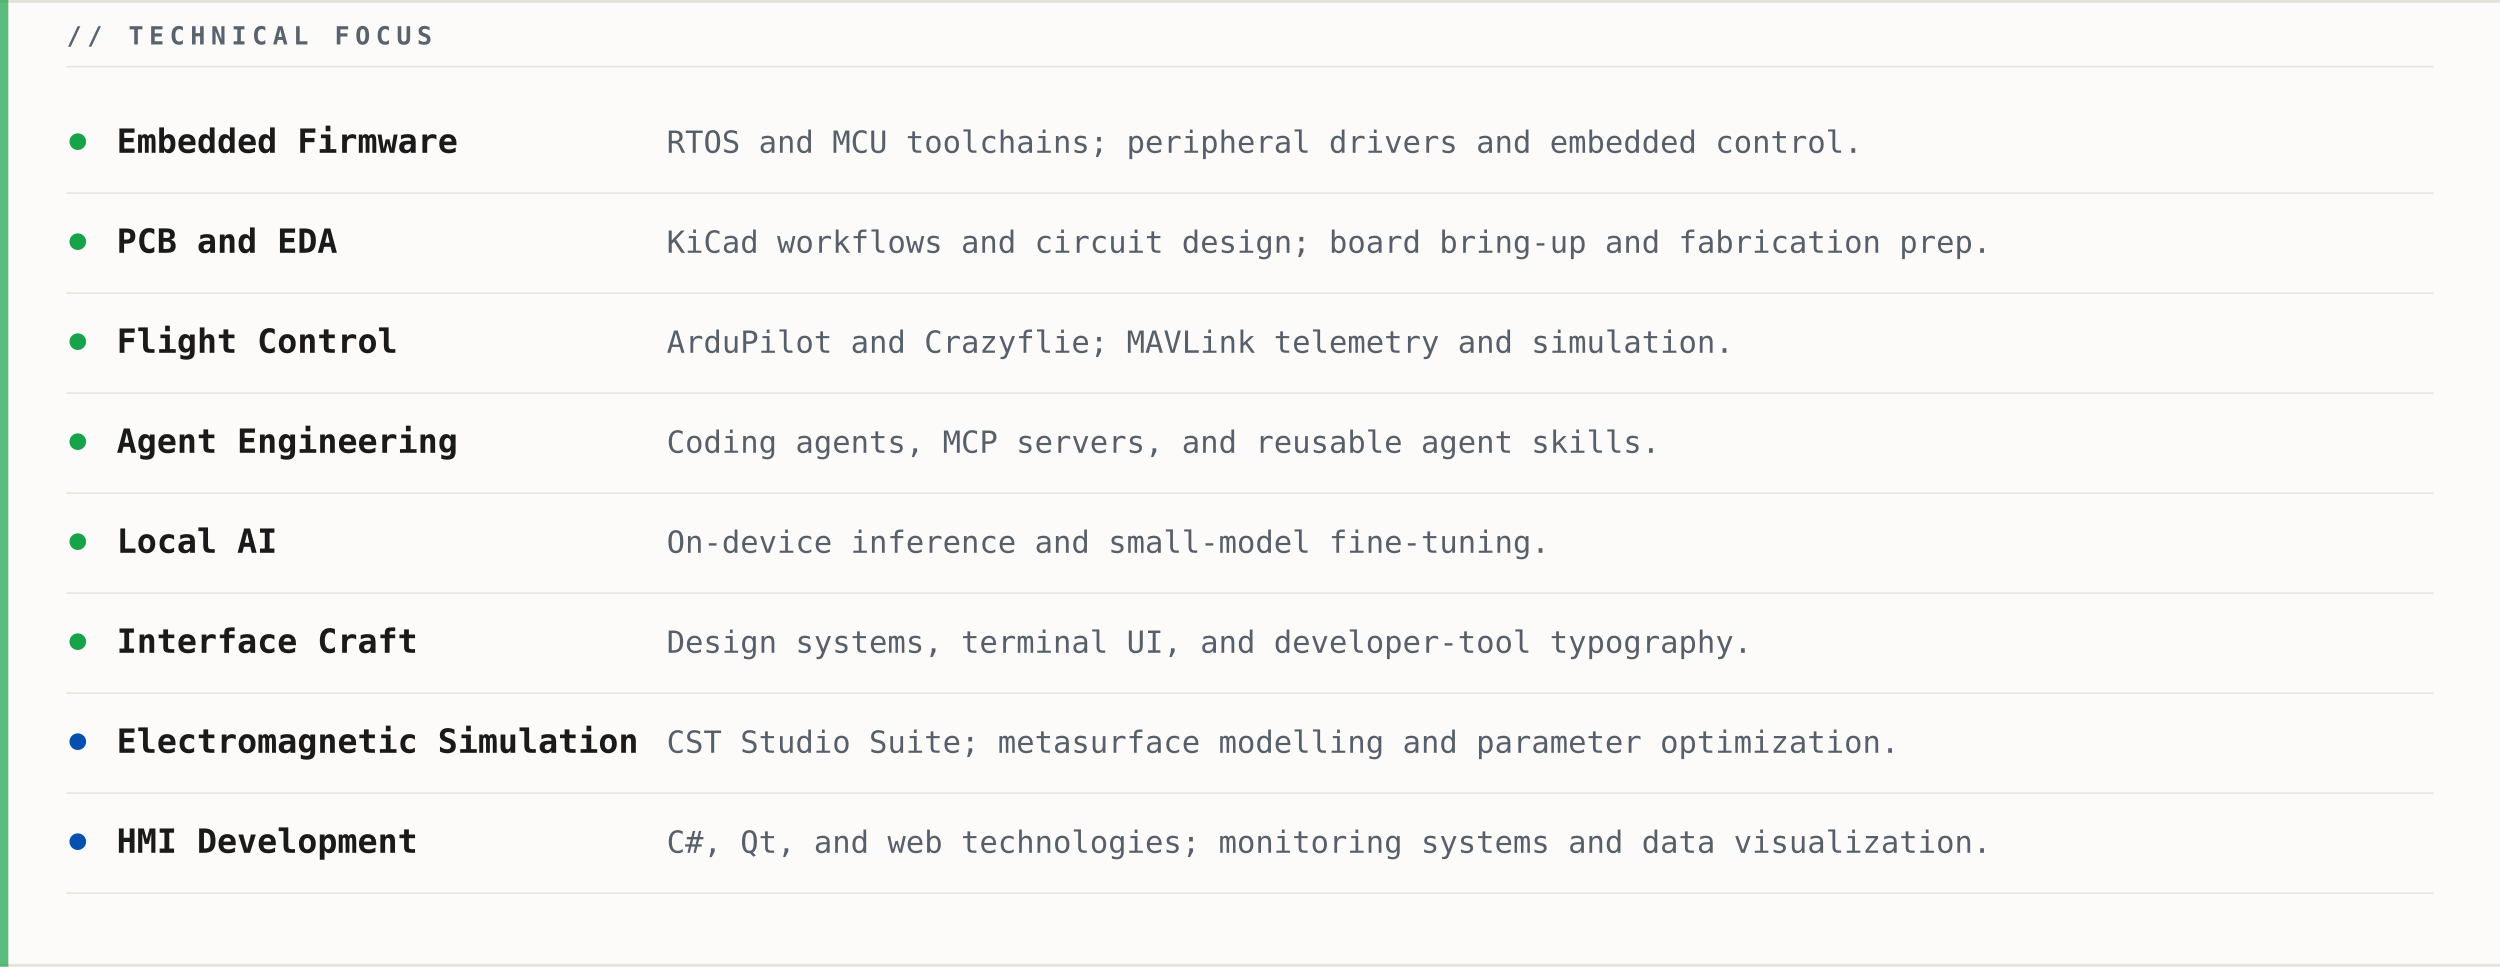
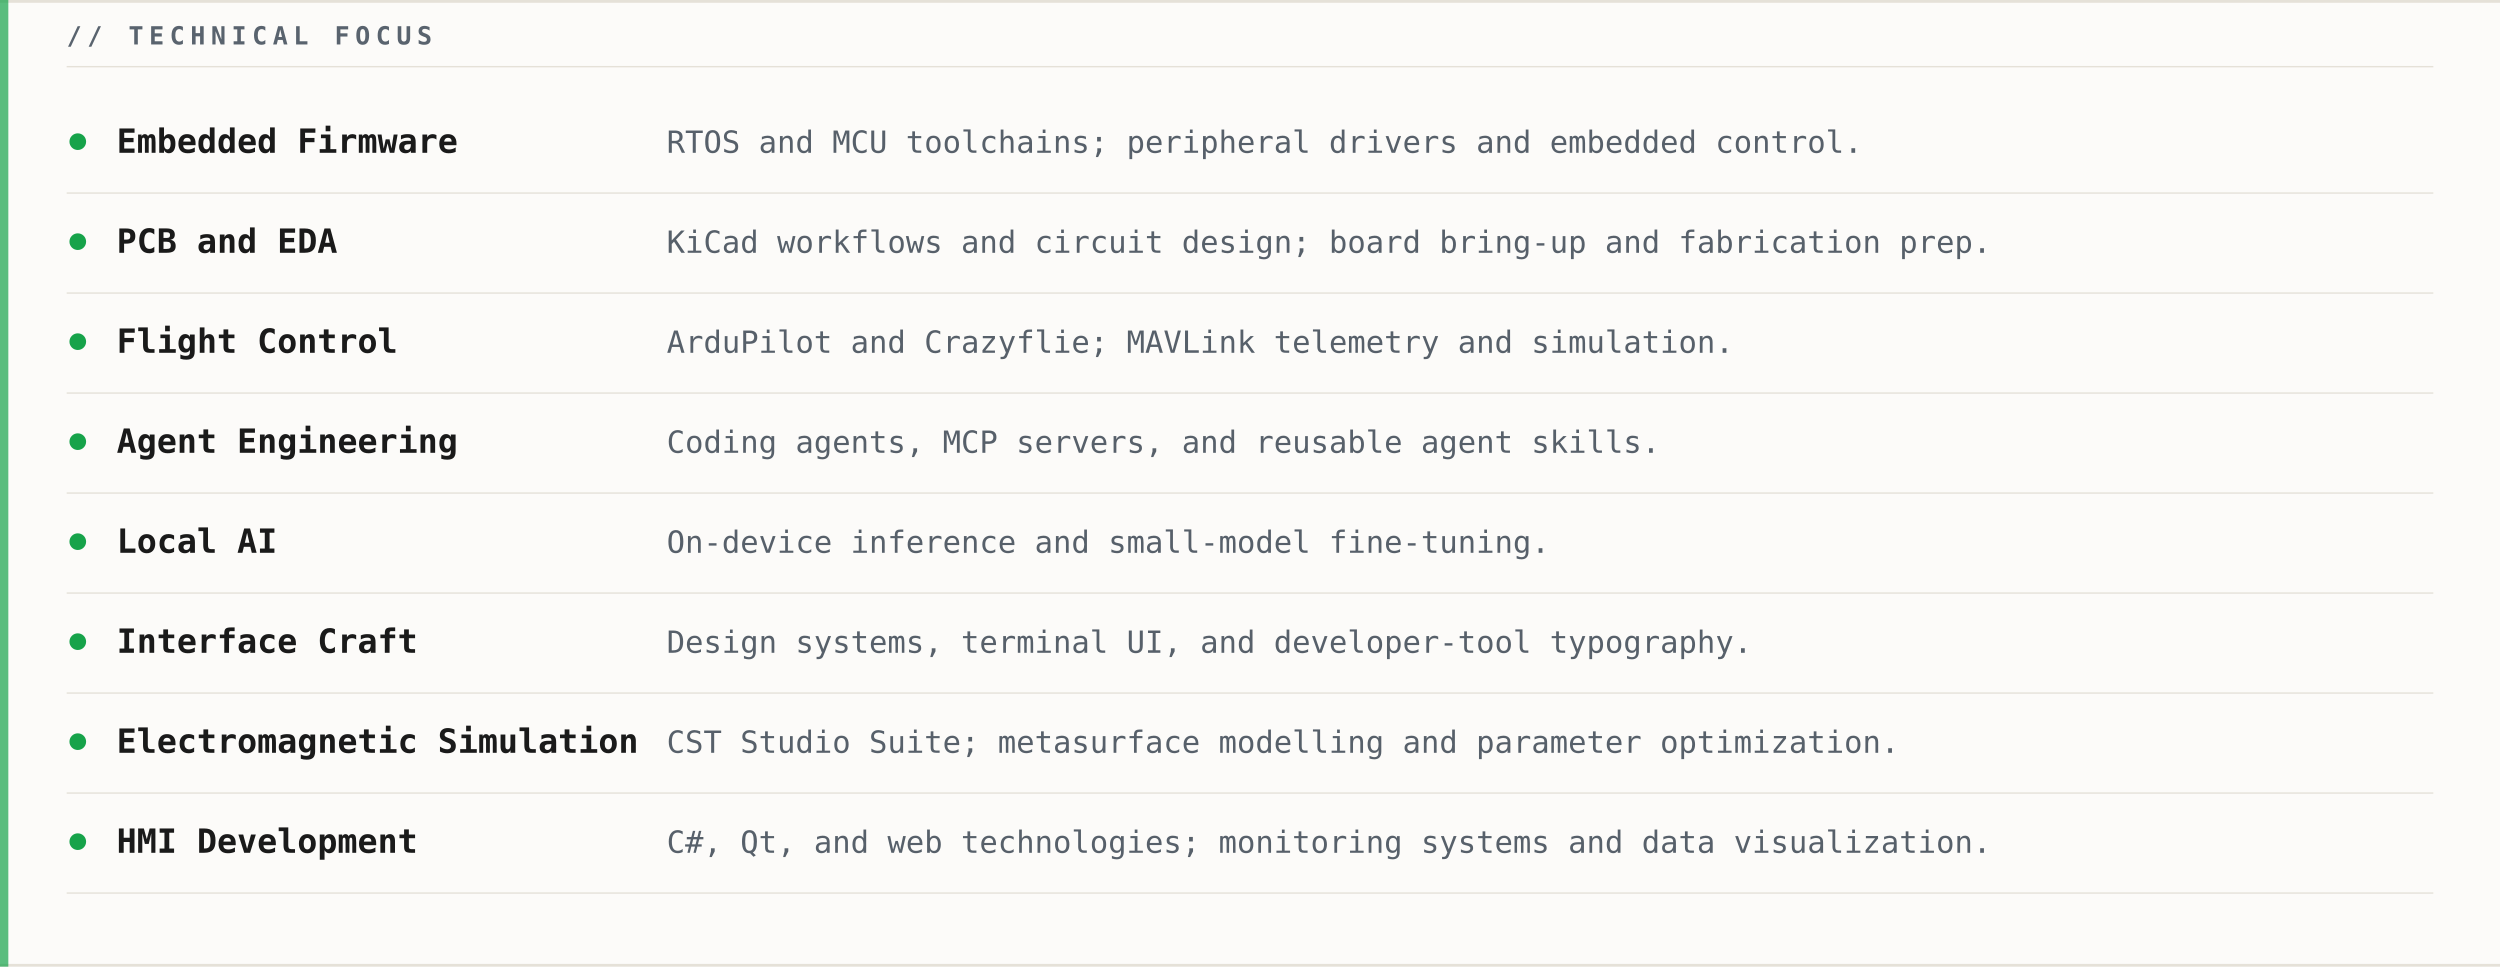
<svg xmlns="http://www.w3.org/2000/svg" width="900" height="348" viewBox="0 0 900 348" role="img" aria-labelledby="title desc">
  <rect width="900" height="348" fill="#fcfbf9" />
  <path d="M0 .5H900M0 347.5H900" stroke="#e5e1d8" stroke-width="1" />
  <text x="24" y="16" font-family="Consolas, Menlo, 'DejaVu Sans Mono', 'Courier New', monospace" font-size="9" font-weight="700" letter-spacing="2" fill="#59636e">// TECHNICAL FOCUS</text>
  <path d="M24 24H876" stroke="#e5e1d8" stroke-width=".5" />
  <circle cx="28" cy="51" r="3" fill="#16a34a" />
  <text x="42" y="55" font-family="Consolas, Menlo, 'DejaVu Sans Mono', 'Courier New', monospace" font-size="12" font-weight="700" fill="#1a1a1a">Embedded Firmware</text>
  <text x="240" y="55" font-family="Consolas, Menlo, 'DejaVu Sans Mono', 'Courier New', monospace" font-size="11" fill="#57606a">RTOS and MCU toolchains; peripheral drivers and embedded control.</text>
  <path d="M24 69.5H876" stroke="#e5e1d8" stroke-width=".5" />
  <circle cx="28" cy="87" r="3" fill="#16a34a" />
  <text x="42" y="91" font-family="Consolas, Menlo, 'DejaVu Sans Mono', 'Courier New', monospace" font-size="12" font-weight="700" fill="#1a1a1a">PCB and EDA</text>
  <text x="240" y="91" font-family="Consolas, Menlo, 'DejaVu Sans Mono', 'Courier New', monospace" font-size="11" fill="#57606a">KiCad workflows and circuit design; board bring-up and fabrication prep.</text>
  <path d="M24 105.5H876" stroke="#e5e1d8" stroke-width=".5" />
  <circle cx="28" cy="123" r="3" fill="#16a34a" />
  <text x="42" y="127" font-family="Consolas, Menlo, 'DejaVu Sans Mono', 'Courier New', monospace" font-size="12" font-weight="700" fill="#1a1a1a">Flight Control</text>
  <text x="240" y="127" font-family="Consolas, Menlo, 'DejaVu Sans Mono', 'Courier New', monospace" font-size="11" fill="#57606a">ArduPilot and Crazyflie; MAVLink telemetry and simulation.</text>
  <path d="M24 141.5H876" stroke="#e5e1d8" stroke-width=".5" />
  <circle cx="28" cy="159" r="3" fill="#16a34a" />
  <text x="42" y="163" font-family="Consolas, Menlo, 'DejaVu Sans Mono', 'Courier New', monospace" font-size="12" font-weight="700" fill="#1a1a1a">Agent Engineering</text>
  <text x="240" y="163" font-family="Consolas, Menlo, 'DejaVu Sans Mono', 'Courier New', monospace" font-size="11" fill="#57606a">Coding agents, MCP servers, and reusable agent skills.</text>
  <path d="M24 177.5H876" stroke="#e5e1d8" stroke-width=".5" />
  <circle cx="28" cy="195" r="3" fill="#16a34a" />
  <text x="42" y="199" font-family="Consolas, Menlo, 'DejaVu Sans Mono', 'Courier New', monospace" font-size="12" font-weight="700" fill="#1a1a1a">Local AI</text>
  <text x="240" y="199" font-family="Consolas, Menlo, 'DejaVu Sans Mono', 'Courier New', monospace" font-size="11" fill="#57606a">On-device inference and small-model fine-tuning.</text>
  <path d="M24 213.5H876" stroke="#e5e1d8" stroke-width=".5" />
  <circle cx="28" cy="231" r="3" fill="#16a34a" />
  <text x="42" y="235" font-family="Consolas, Menlo, 'DejaVu Sans Mono', 'Courier New', monospace" font-size="12" font-weight="700" fill="#1a1a1a">Interface Craft</text>
  <text x="240" y="235" font-family="Consolas, Menlo, 'DejaVu Sans Mono', 'Courier New', monospace" font-size="11" fill="#57606a">Design systems, terminal UI, and developer-tool typography.</text>
  <path d="M24 249.5H876" stroke="#e5e1d8" stroke-width=".5" />
-   <circle cx="28" cy="267" r="3" fill="#0550ae" />
+   <circle cx="28" cy="267" r="3" fill="#16a34a" />
  <text x="42" y="271" font-family="Consolas, Menlo, 'DejaVu Sans Mono', 'Courier New', monospace" font-size="12" font-weight="700" fill="#1a1a1a">Electromagnetic Simulation</text>
  <text x="240" y="271" font-family="Consolas, Menlo, 'DejaVu Sans Mono', 'Courier New', monospace" font-size="11" fill="#57606a">CST Studio Suite; metasurface modelling and parameter optimization.</text>
  <path d="M24 285.5H876" stroke="#e5e1d8" stroke-width=".5" />
-   <circle cx="28" cy="303" r="3" fill="#0550ae" />
+   <circle cx="28" cy="303" r="3" fill="#16a34a" />
  <text x="42" y="307" font-family="Consolas, Menlo, 'DejaVu Sans Mono', 'Courier New', monospace" font-size="12" font-weight="700" fill="#1a1a1a">HMI Development</text>
  <text x="240" y="307" font-family="Consolas, Menlo, 'DejaVu Sans Mono', 'Courier New', monospace" font-size="11" fill="#57606a">C#, Qt, and web technologies; monitoring systems and data visualization.</text>
  <path d="M24 321.5H876" stroke="#e5e1d8" stroke-width=".5" />
  <rect width="3" height="348" fill="#16a34a" opacity=".7" />
</svg>
